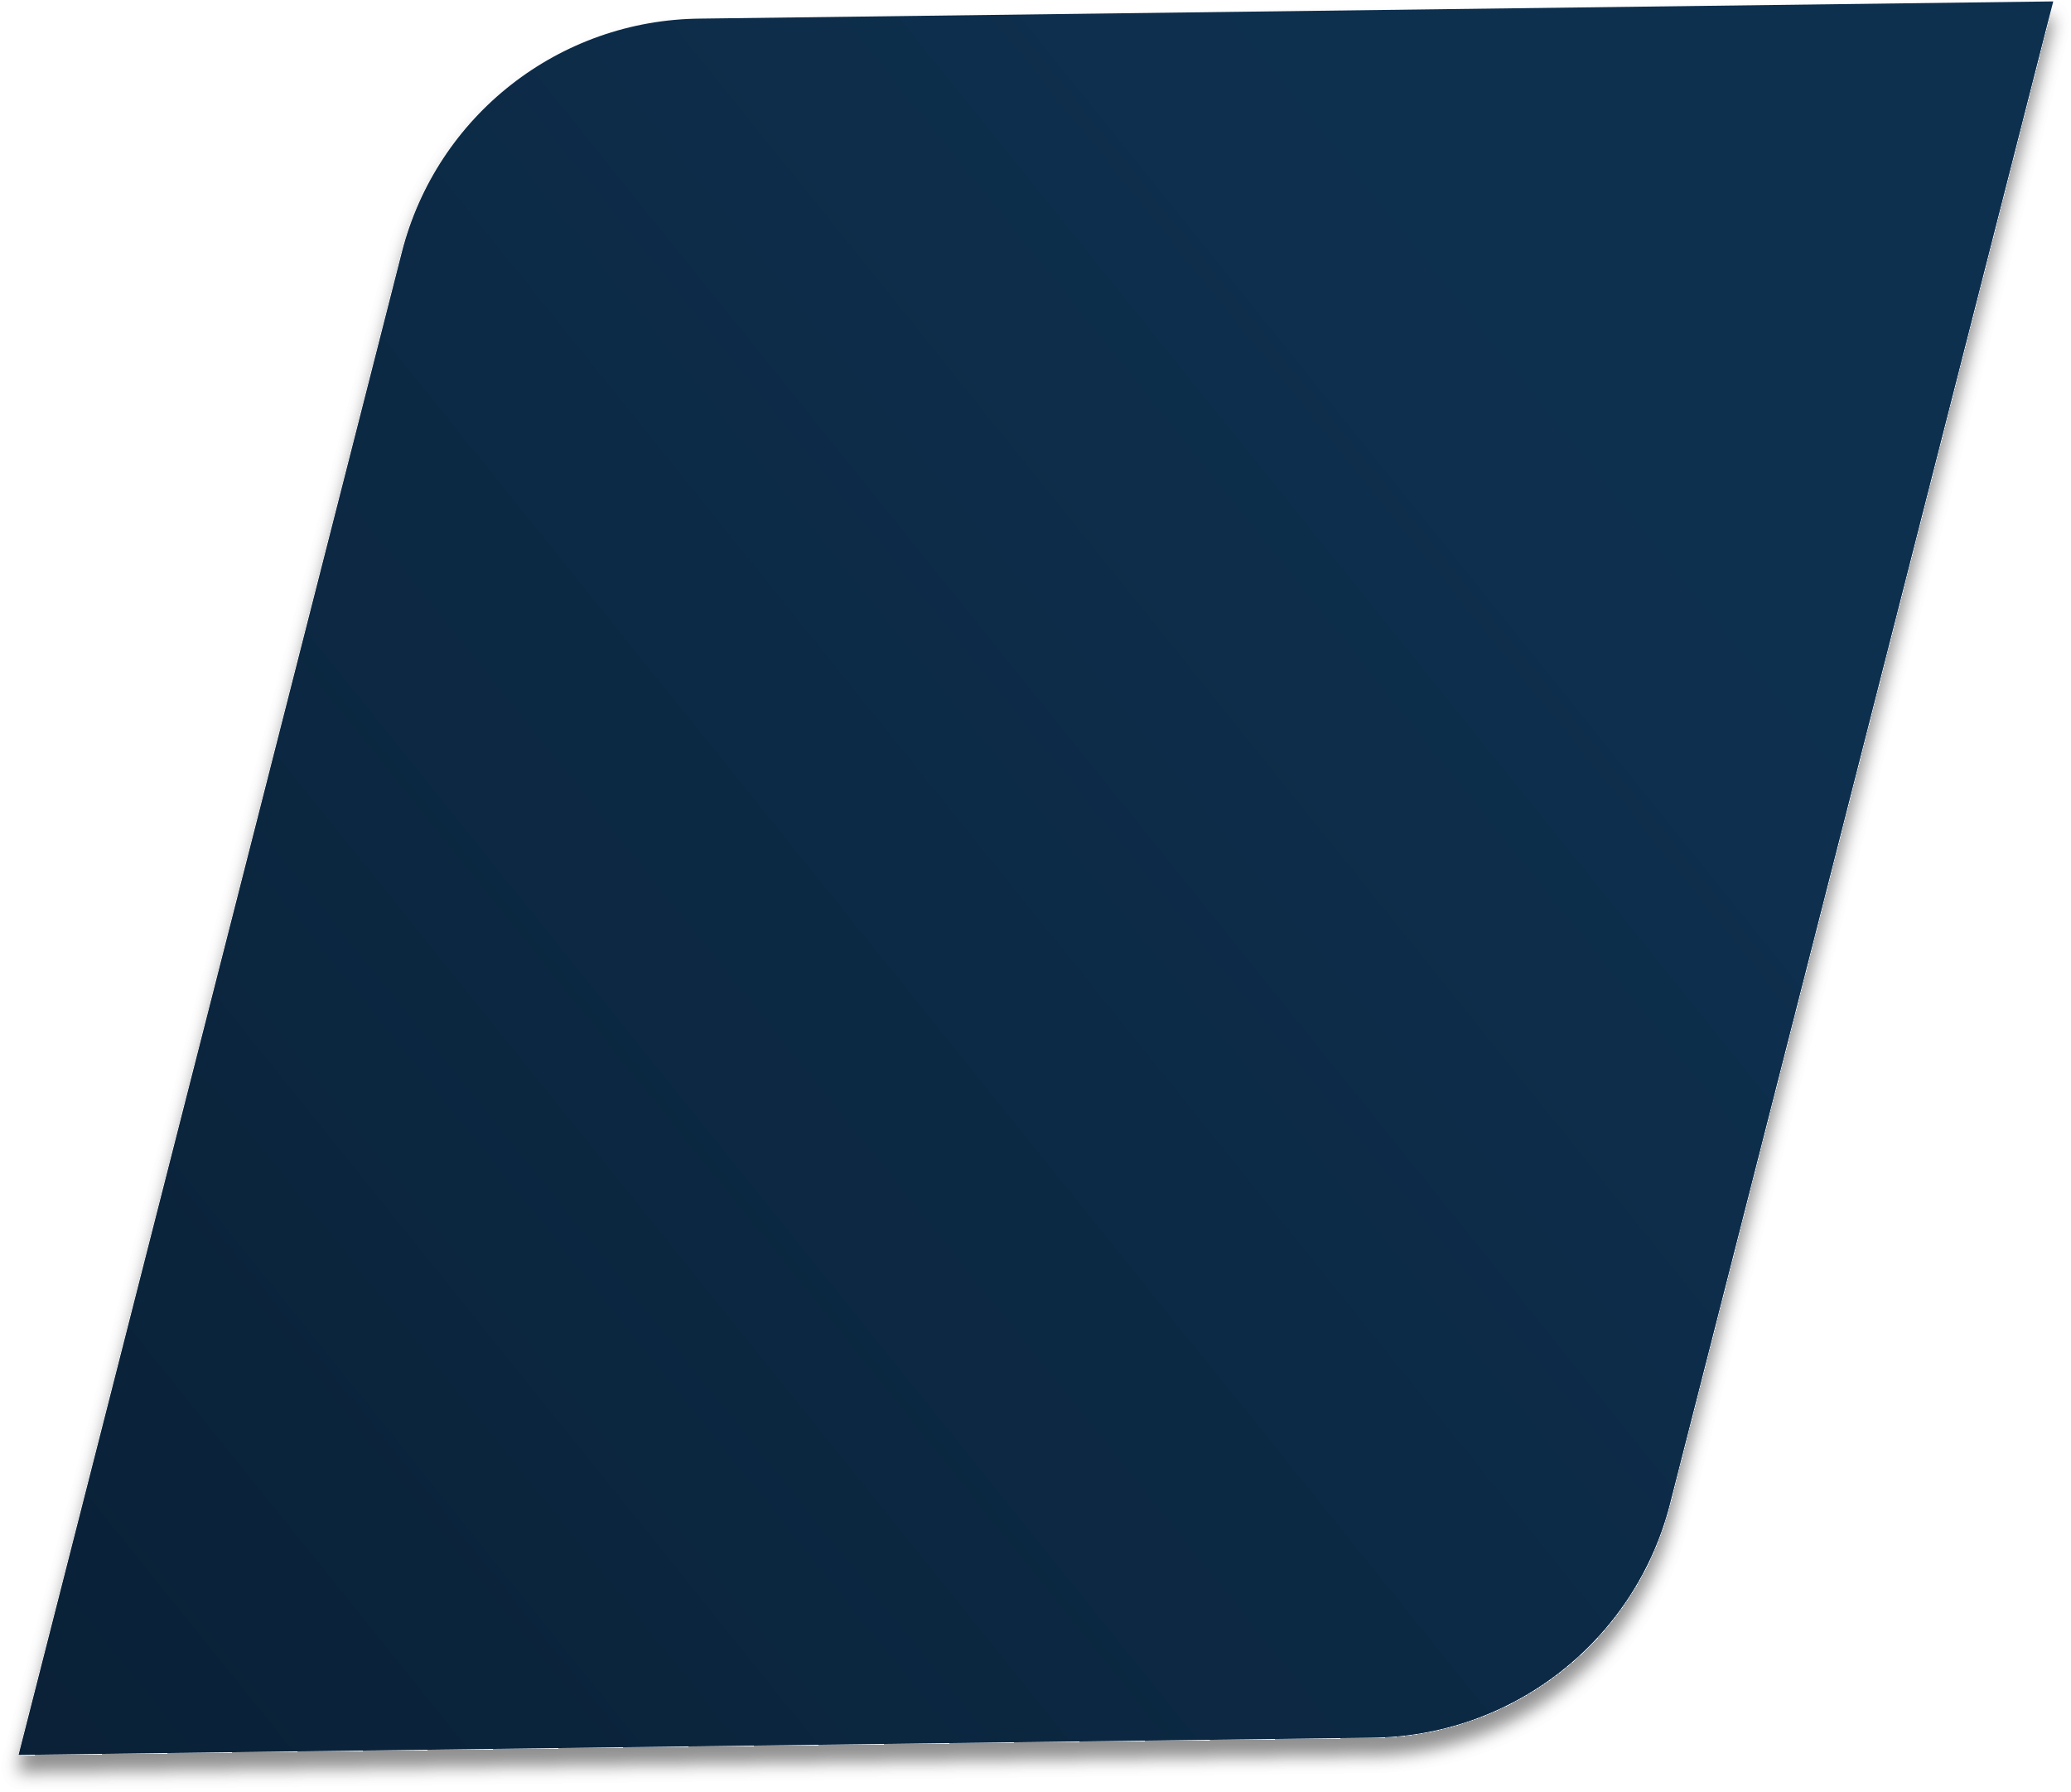
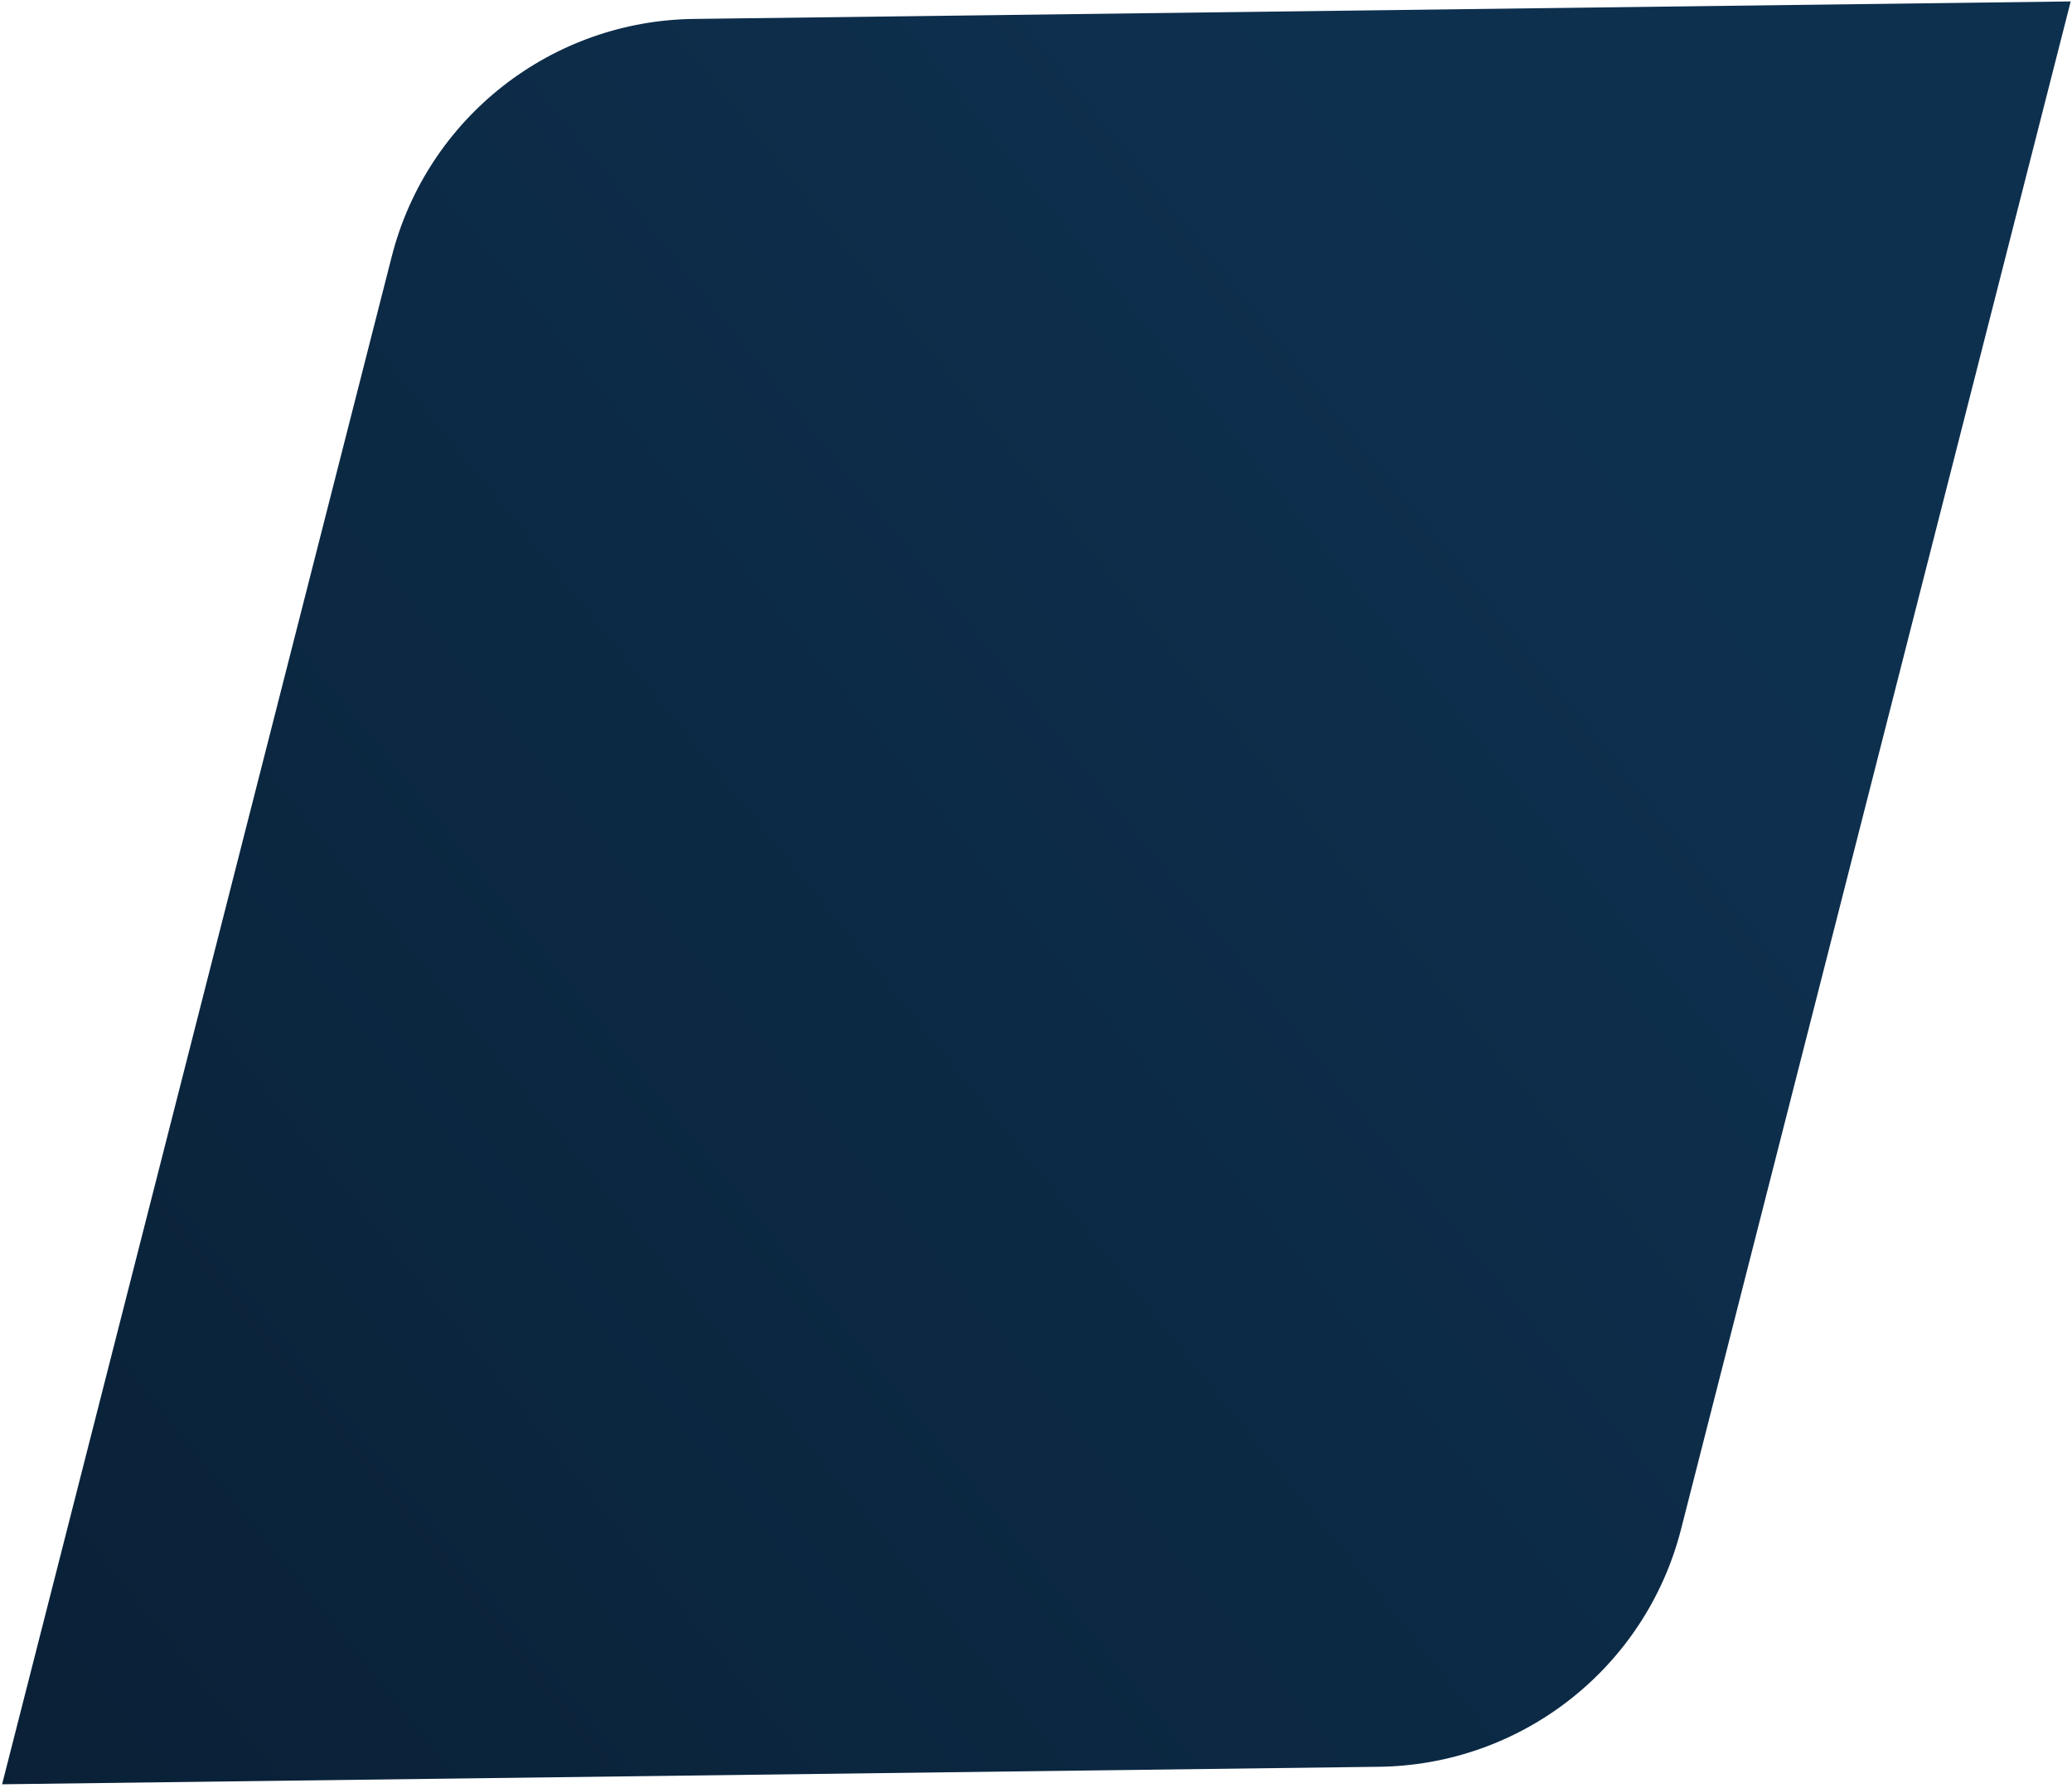
- <svg xmlns="http://www.w3.org/2000/svg" width="503" height="435" viewBox="0 0 503 435" fill="none">
-   <g filter="url(#filter0_dd_1_372)">
-     <path d="M4.5 426.197L333.036 422.021C367.335 421.767 397.132 398.477 405.609 365.248L498.69 0.342L170.153 4.518C135.855 4.772 106.057 28.062 97.581 61.291L4.5 426.197Z" fill="url(#paint0_linear_1_372)" />
-   </g>
+ <svg xmlns="http://www.w3.org/2000/svg" width="495" height="427" viewBox="0 0 495 427" fill="none">
+   <path d="M0.5 426.197L329.036 422.021C363.335 421.767 393.132 398.477 401.609 365.248L494.69 0.342L166.153 4.518C131.855 4.772 102.057 28.062 93.581 61.291L0.5 426.197Z" fill="url(#paint0_linear_1_372)" />
  <defs>
-     <filter id="filter0_dd_1_372" x="0.5" y="0.342" width="502.19" height="433.856" filterUnits="userSpaceOnUse" color-interpolation-filters="sRGB">
-       <feFlood flood-opacity="0" result="BackgroundImageFix" />
-       <feColorMatrix in="SourceAlpha" type="matrix" values="0 0 0 0 0 0 0 0 0 0 0 0 0 0 0 0 0 0 127 0" result="hardAlpha" />
-       <feOffset dy="4" />
-       <feGaussianBlur stdDeviation="2" />
-       <feComposite in2="hardAlpha" operator="out" />
-       <feColorMatrix type="matrix" values="0 0 0 0 0 0 0 0 0 0 0 0 0 0 0 0 0 0 0.25 0" />
-       <feBlend mode="normal" in2="BackgroundImageFix" result="effect1_dropShadow_1_372" />
-       <feColorMatrix in="SourceAlpha" type="matrix" values="0 0 0 0 0 0 0 0 0 0 0 0 0 0 0 0 0 0 127 0" result="hardAlpha" />
-       <feOffset dy="4" />
-       <feGaussianBlur stdDeviation="2" />
-       <feComposite in2="hardAlpha" operator="out" />
-       <feColorMatrix type="matrix" values="0 0 0 0 0 0 0 0 0 0 0 0 0 0 0 0 0 0 0.25 0" />
-       <feBlend mode="normal" in2="effect1_dropShadow_1_372" result="effect2_dropShadow_1_372" />
-       <feBlend mode="normal" in="SourceGraphic" in2="effect2_dropShadow_1_372" result="shape" />
-     </filter>
-     <linearGradient id="paint0_linear_1_372" x1="396.366" y1="108.72" x2="-125.087" y2="528.243" gradientUnits="userSpaceOnUse">
+     <linearGradient id="paint0_linear_1_372" x1="392.366" y1="108.72" x2="-129.087" y2="528.243" gradientUnits="userSpaceOnUse">
      <stop stop-color="#0E304F" />
      <stop offset="1" stop-color="#081C2F" />
    </linearGradient>
  </defs>
</svg>
